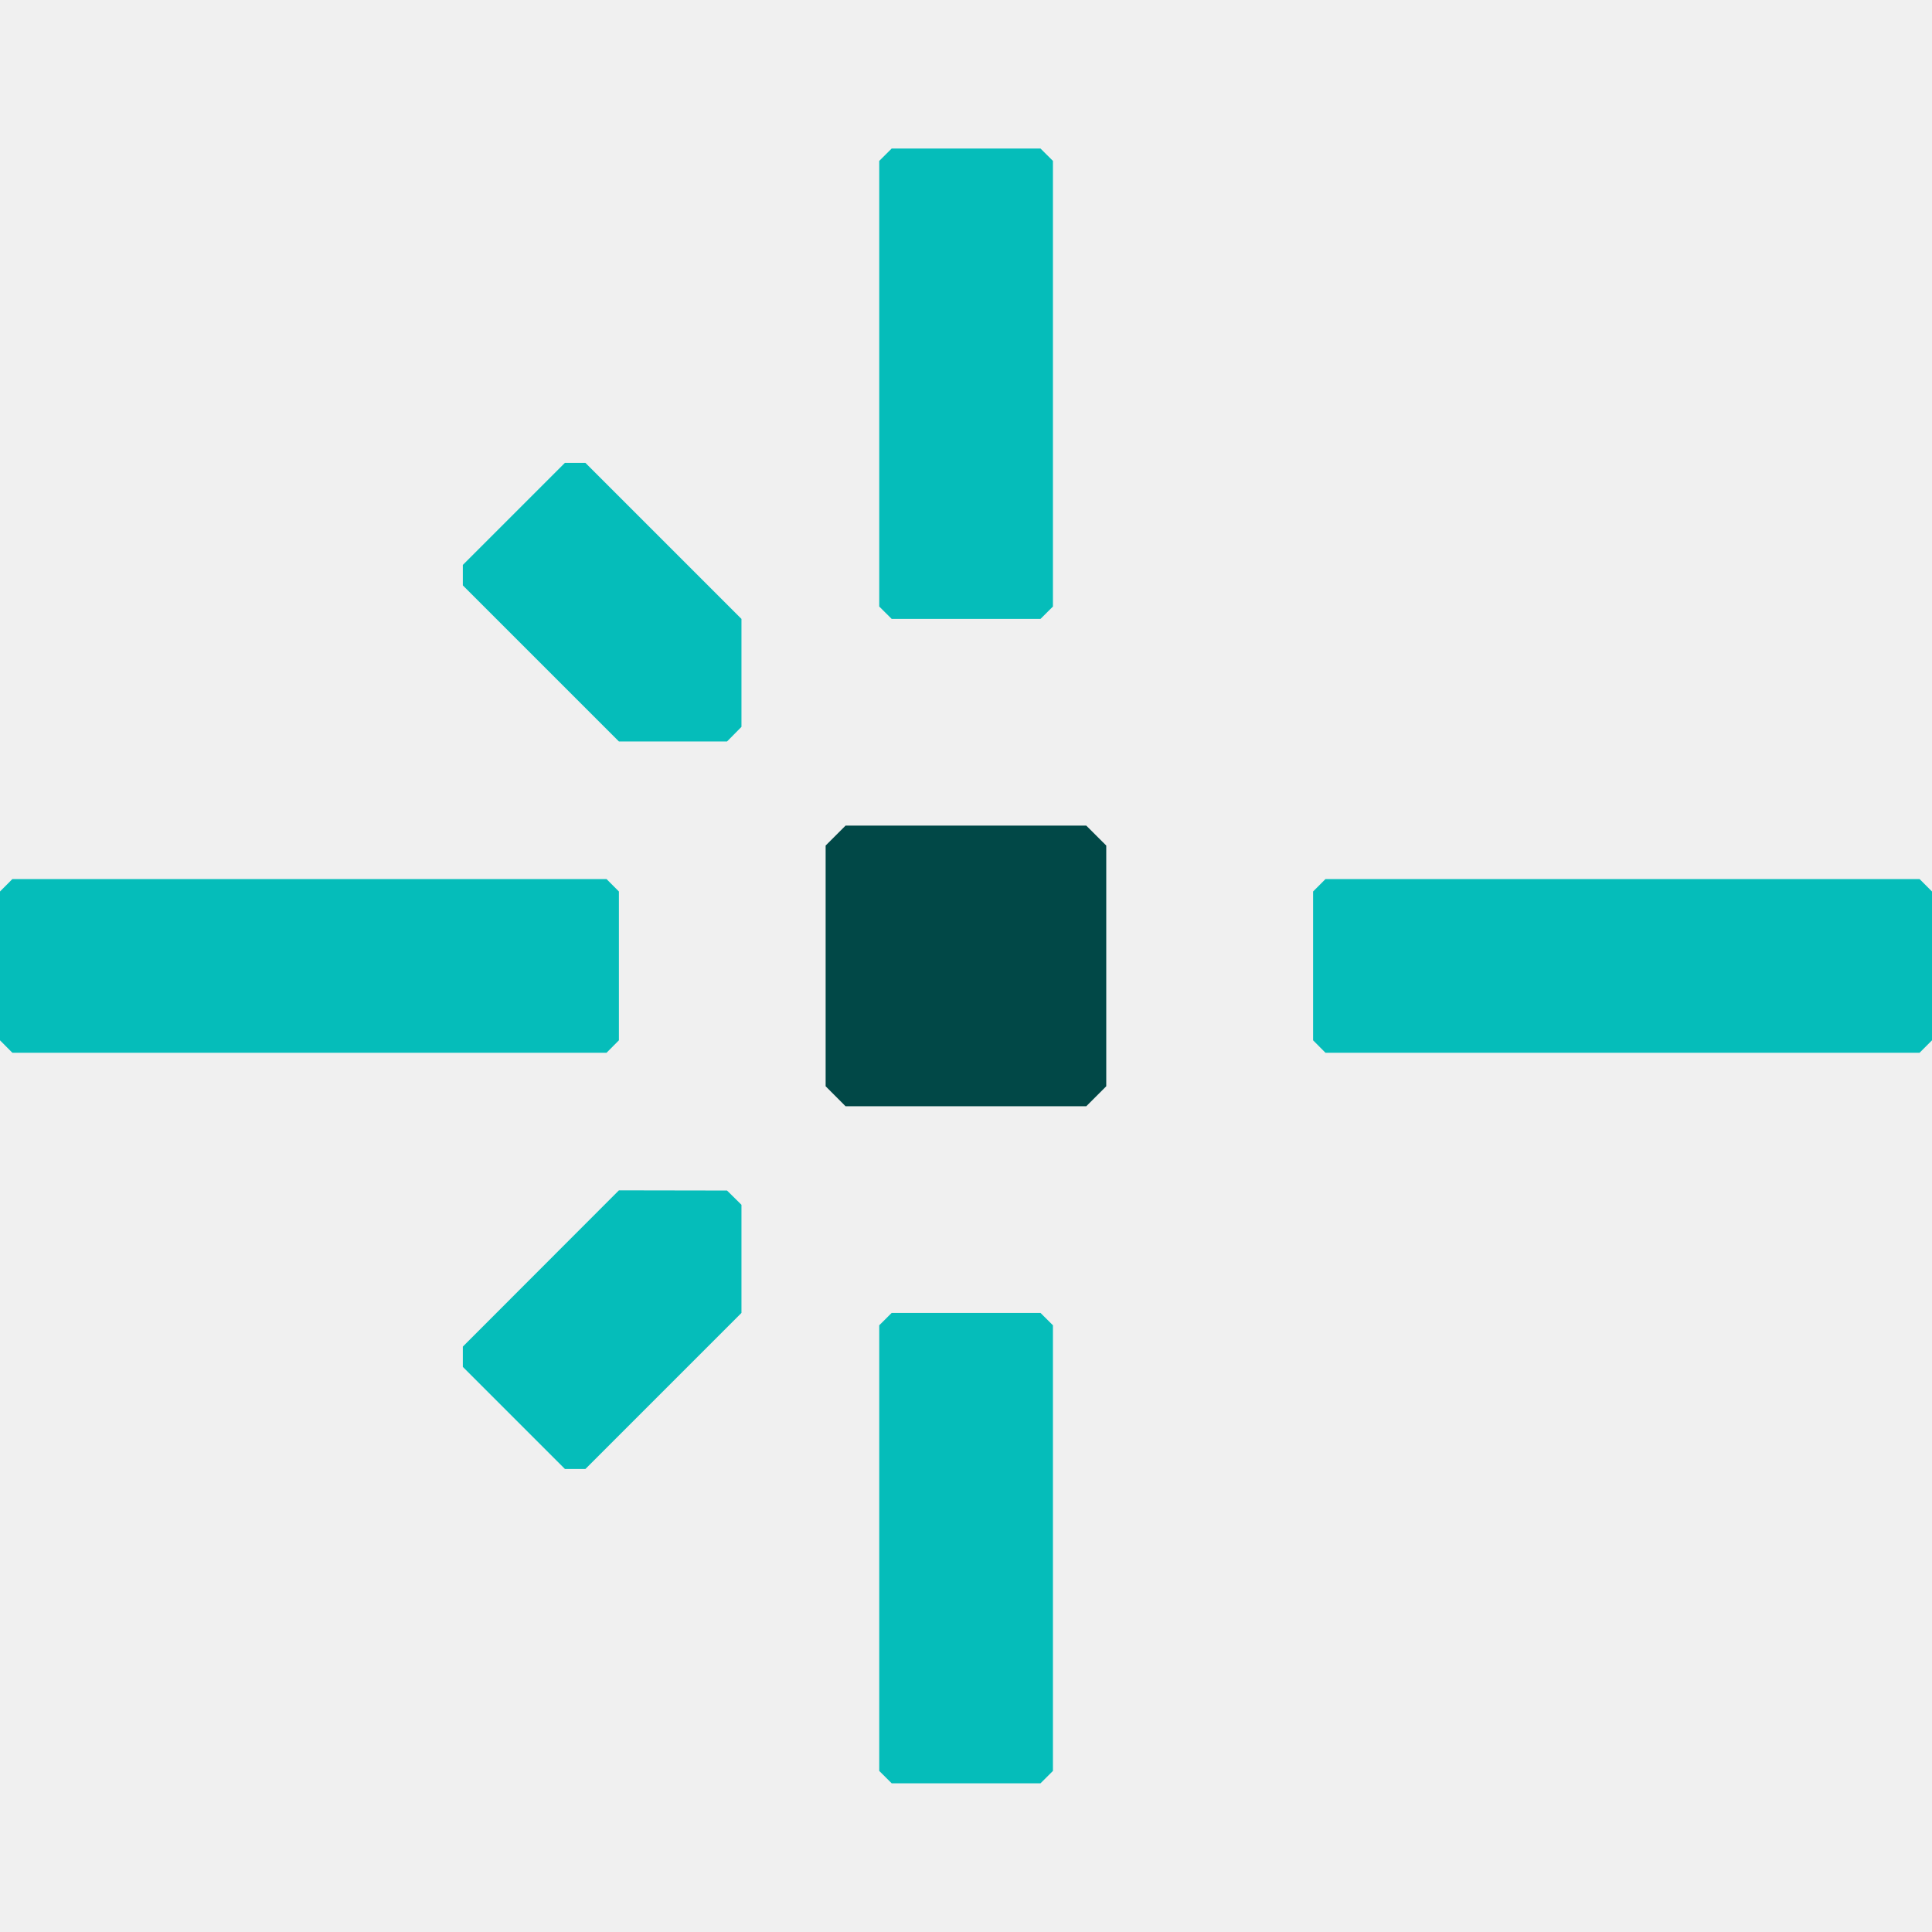
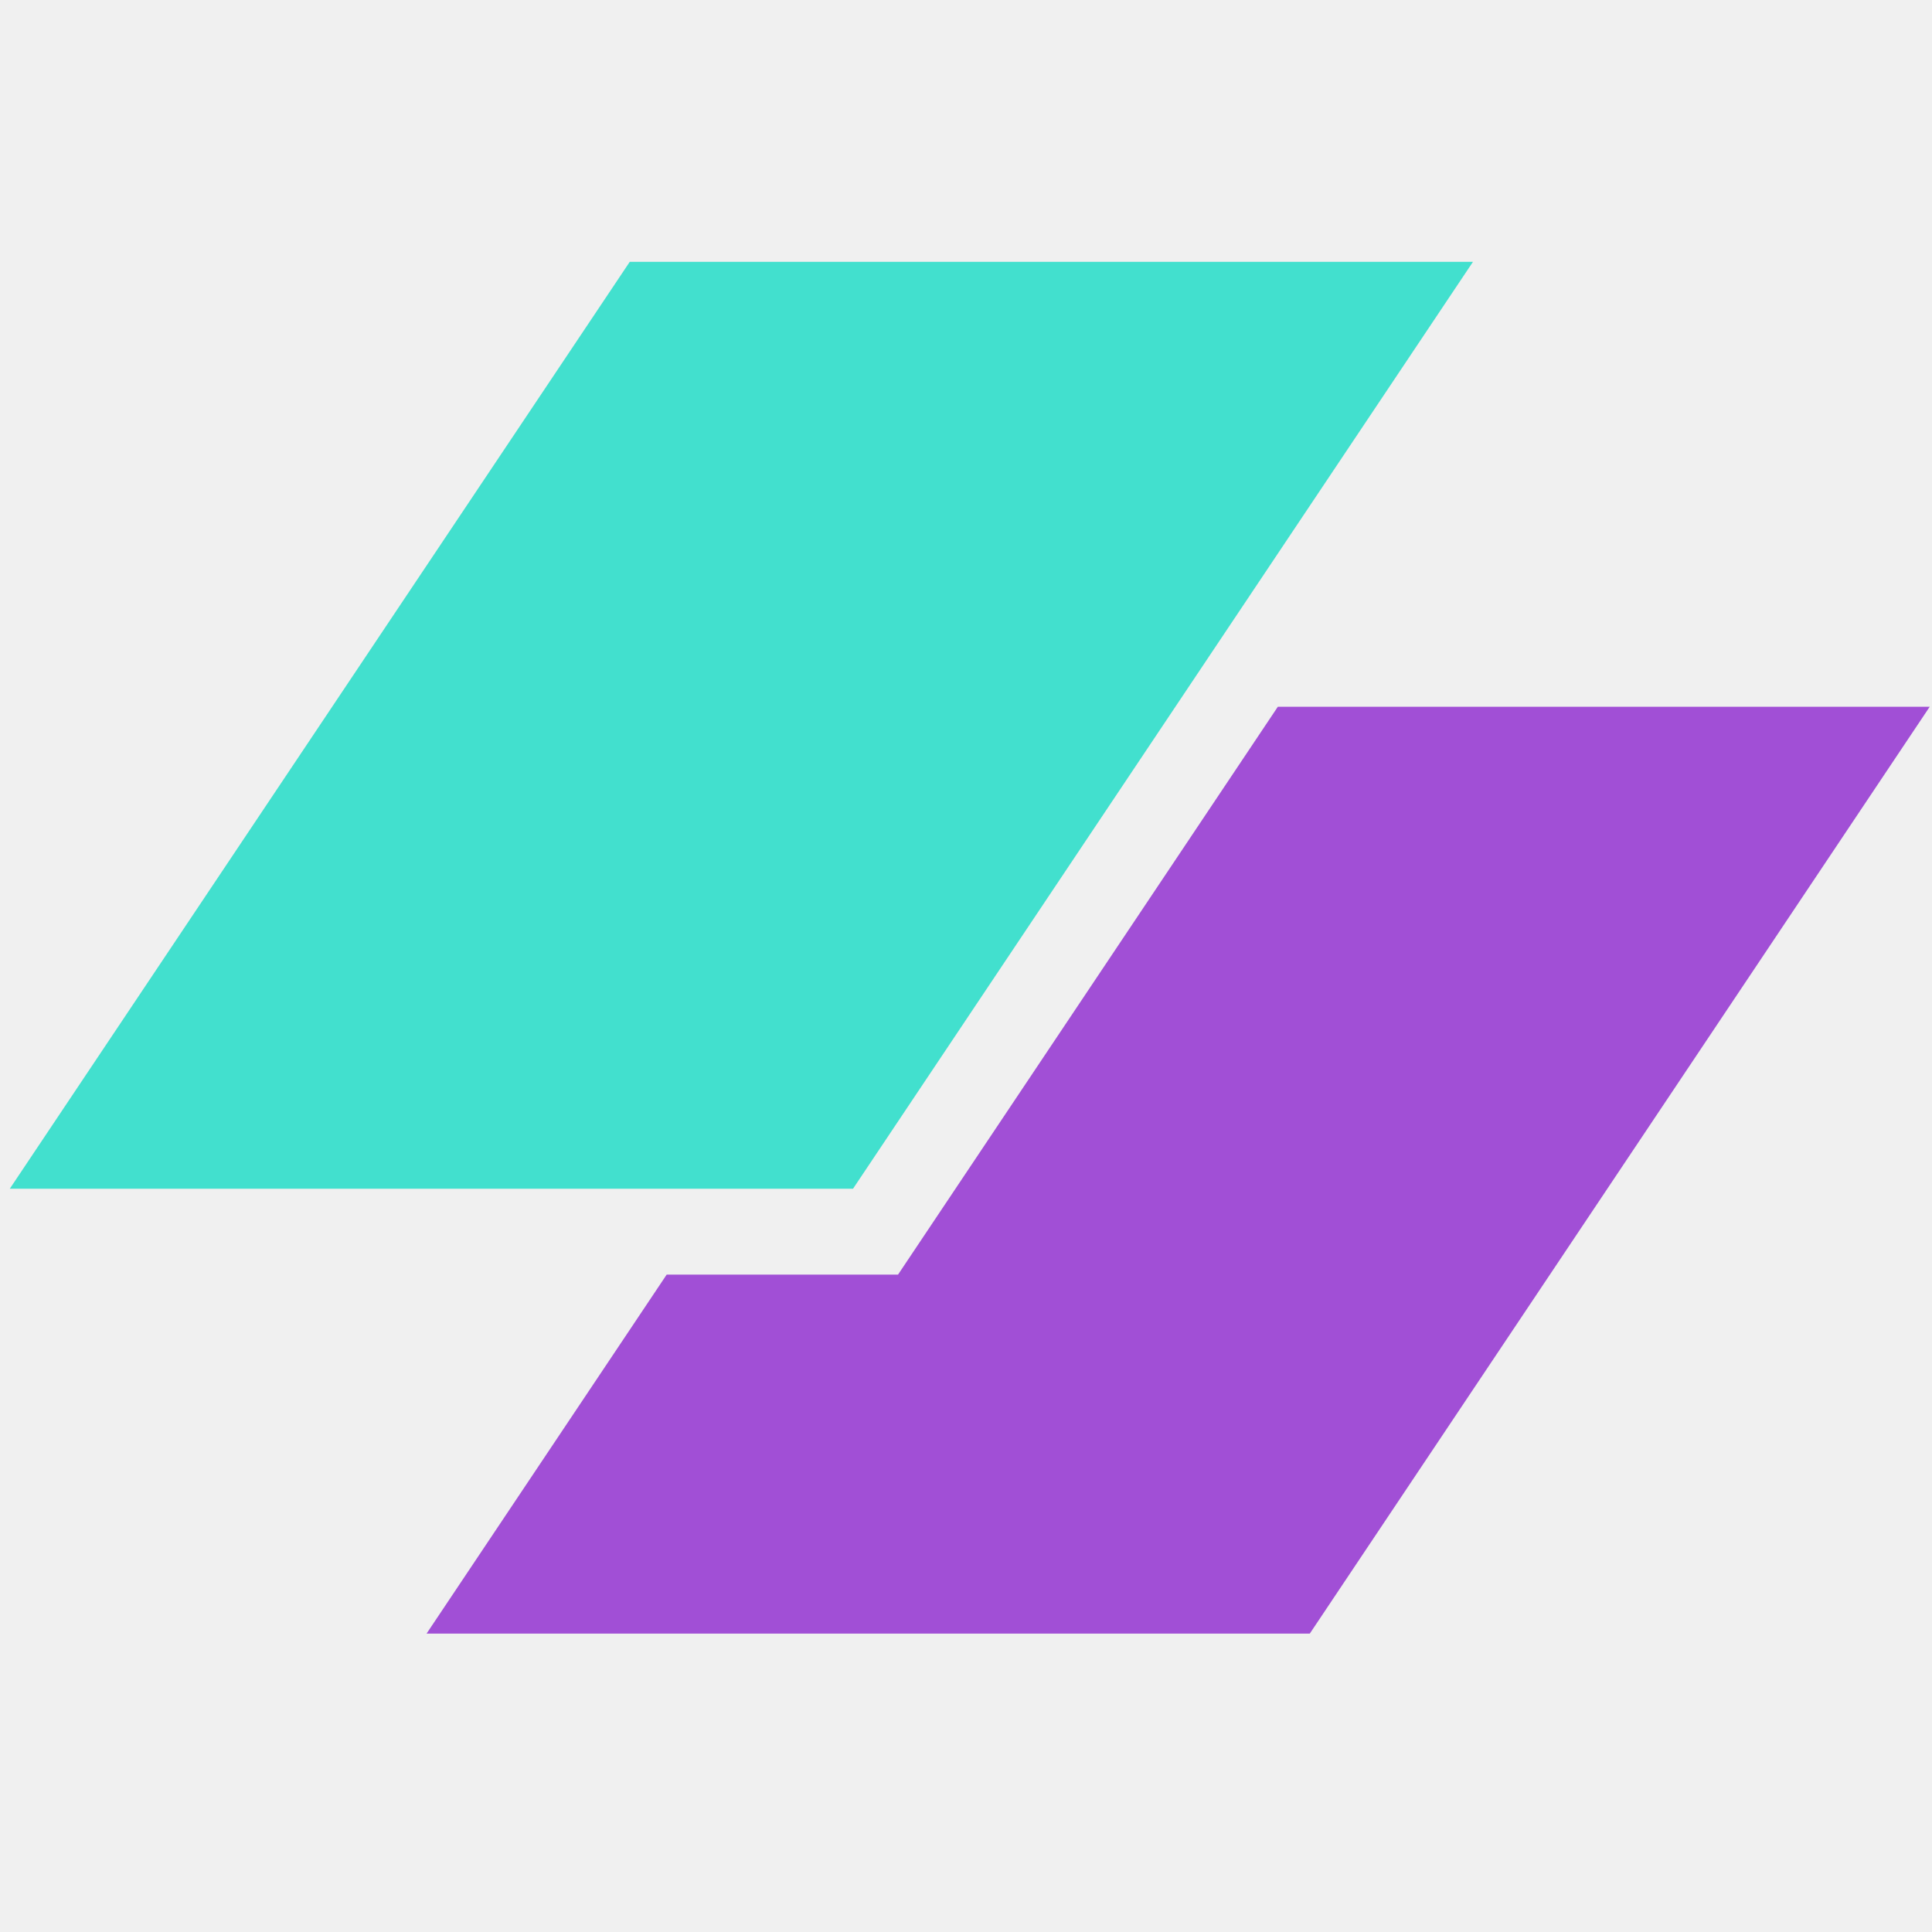
- <svg xmlns="http://www.w3.org/2000/svg" width="32" height="32" viewBox="0 0 32 32" fill="none">
-   <style>
-     .favicon-center-dot {
-       fill: #014847;
-     }
- 
-     .favicon-lines {
-       fill: #05BDBA;
-     }
- 
-     @media (prefers-color-scheme: dark) {
-       .favicon-center-dot {
-         fill: #fff;
-       }
- 
-       .favicon-lines {
-         fill: #05BDBA;
-       }
-     }
-   </style>
-   <path class="favicon-center-dot" stroke="none" d="M17.992 18.323H14.005L13.675 17.992V14.005L14.005 13.675H17.992L18.323 14.005V17.992L17.992 18.323Z" />
-   <g class="favicon-lines" stroke="none">
-     <path d="M9.696 24.331H9.357L7.666 22.64V22.304L10.251 19.716L12.042 19.719L12.281 19.955V21.746L9.696 24.331Z" />
-     <path d="M7.666 9.696V9.357L9.357 7.666H9.696L12.281 10.251V12.039L12.042 12.281H10.251L7.666 9.696Z" />
-     <path d="M10.046 17.437H0.205L0 17.231V14.766L0.205 14.56H10.046L10.251 14.766V17.231L10.046 17.437Z" />
-     <path d="M31.794 17.437H21.954L21.749 17.231V14.766L21.954 14.56H31.794L32 14.766V17.231L31.794 17.437Z" />
-     <path d="M14.563 10.046V2.665L14.769 2.46H17.234L17.44 2.665V10.046L17.234 10.251H14.769L14.563 10.046Z" />
-     <path d="M14.563 29.332V21.951L14.769 21.746H17.234L17.44 21.951V29.332L17.234 29.537H14.769L14.563 29.332Z" />
+ <svg xmlns="http://www.w3.org/2000/svg" width="512" height="512" viewBox="0 0 512 512" fill="none">
+   <mask id="mask0_907_31" style="mask-type:alpha" maskUnits="userSpaceOnUse" x="0" y="0" width="512" height="512">
+     <rect width="512" height="512" rx="80" fill="#161618" />
+   </mask>
+   <g mask="url(#mask0_907_31)">
+     <path d="M166.892 69.385H390.357L226.065 315.018H2.6L166.892 69.385Z" fill="#42E0CE" />
+     <path d="M176.677 337.783L113.043 432.923H347.108L511.4 187.29H338.645L237.988 337.783H176.677Z" fill="#A14FD6" />
  </g>
</svg>
